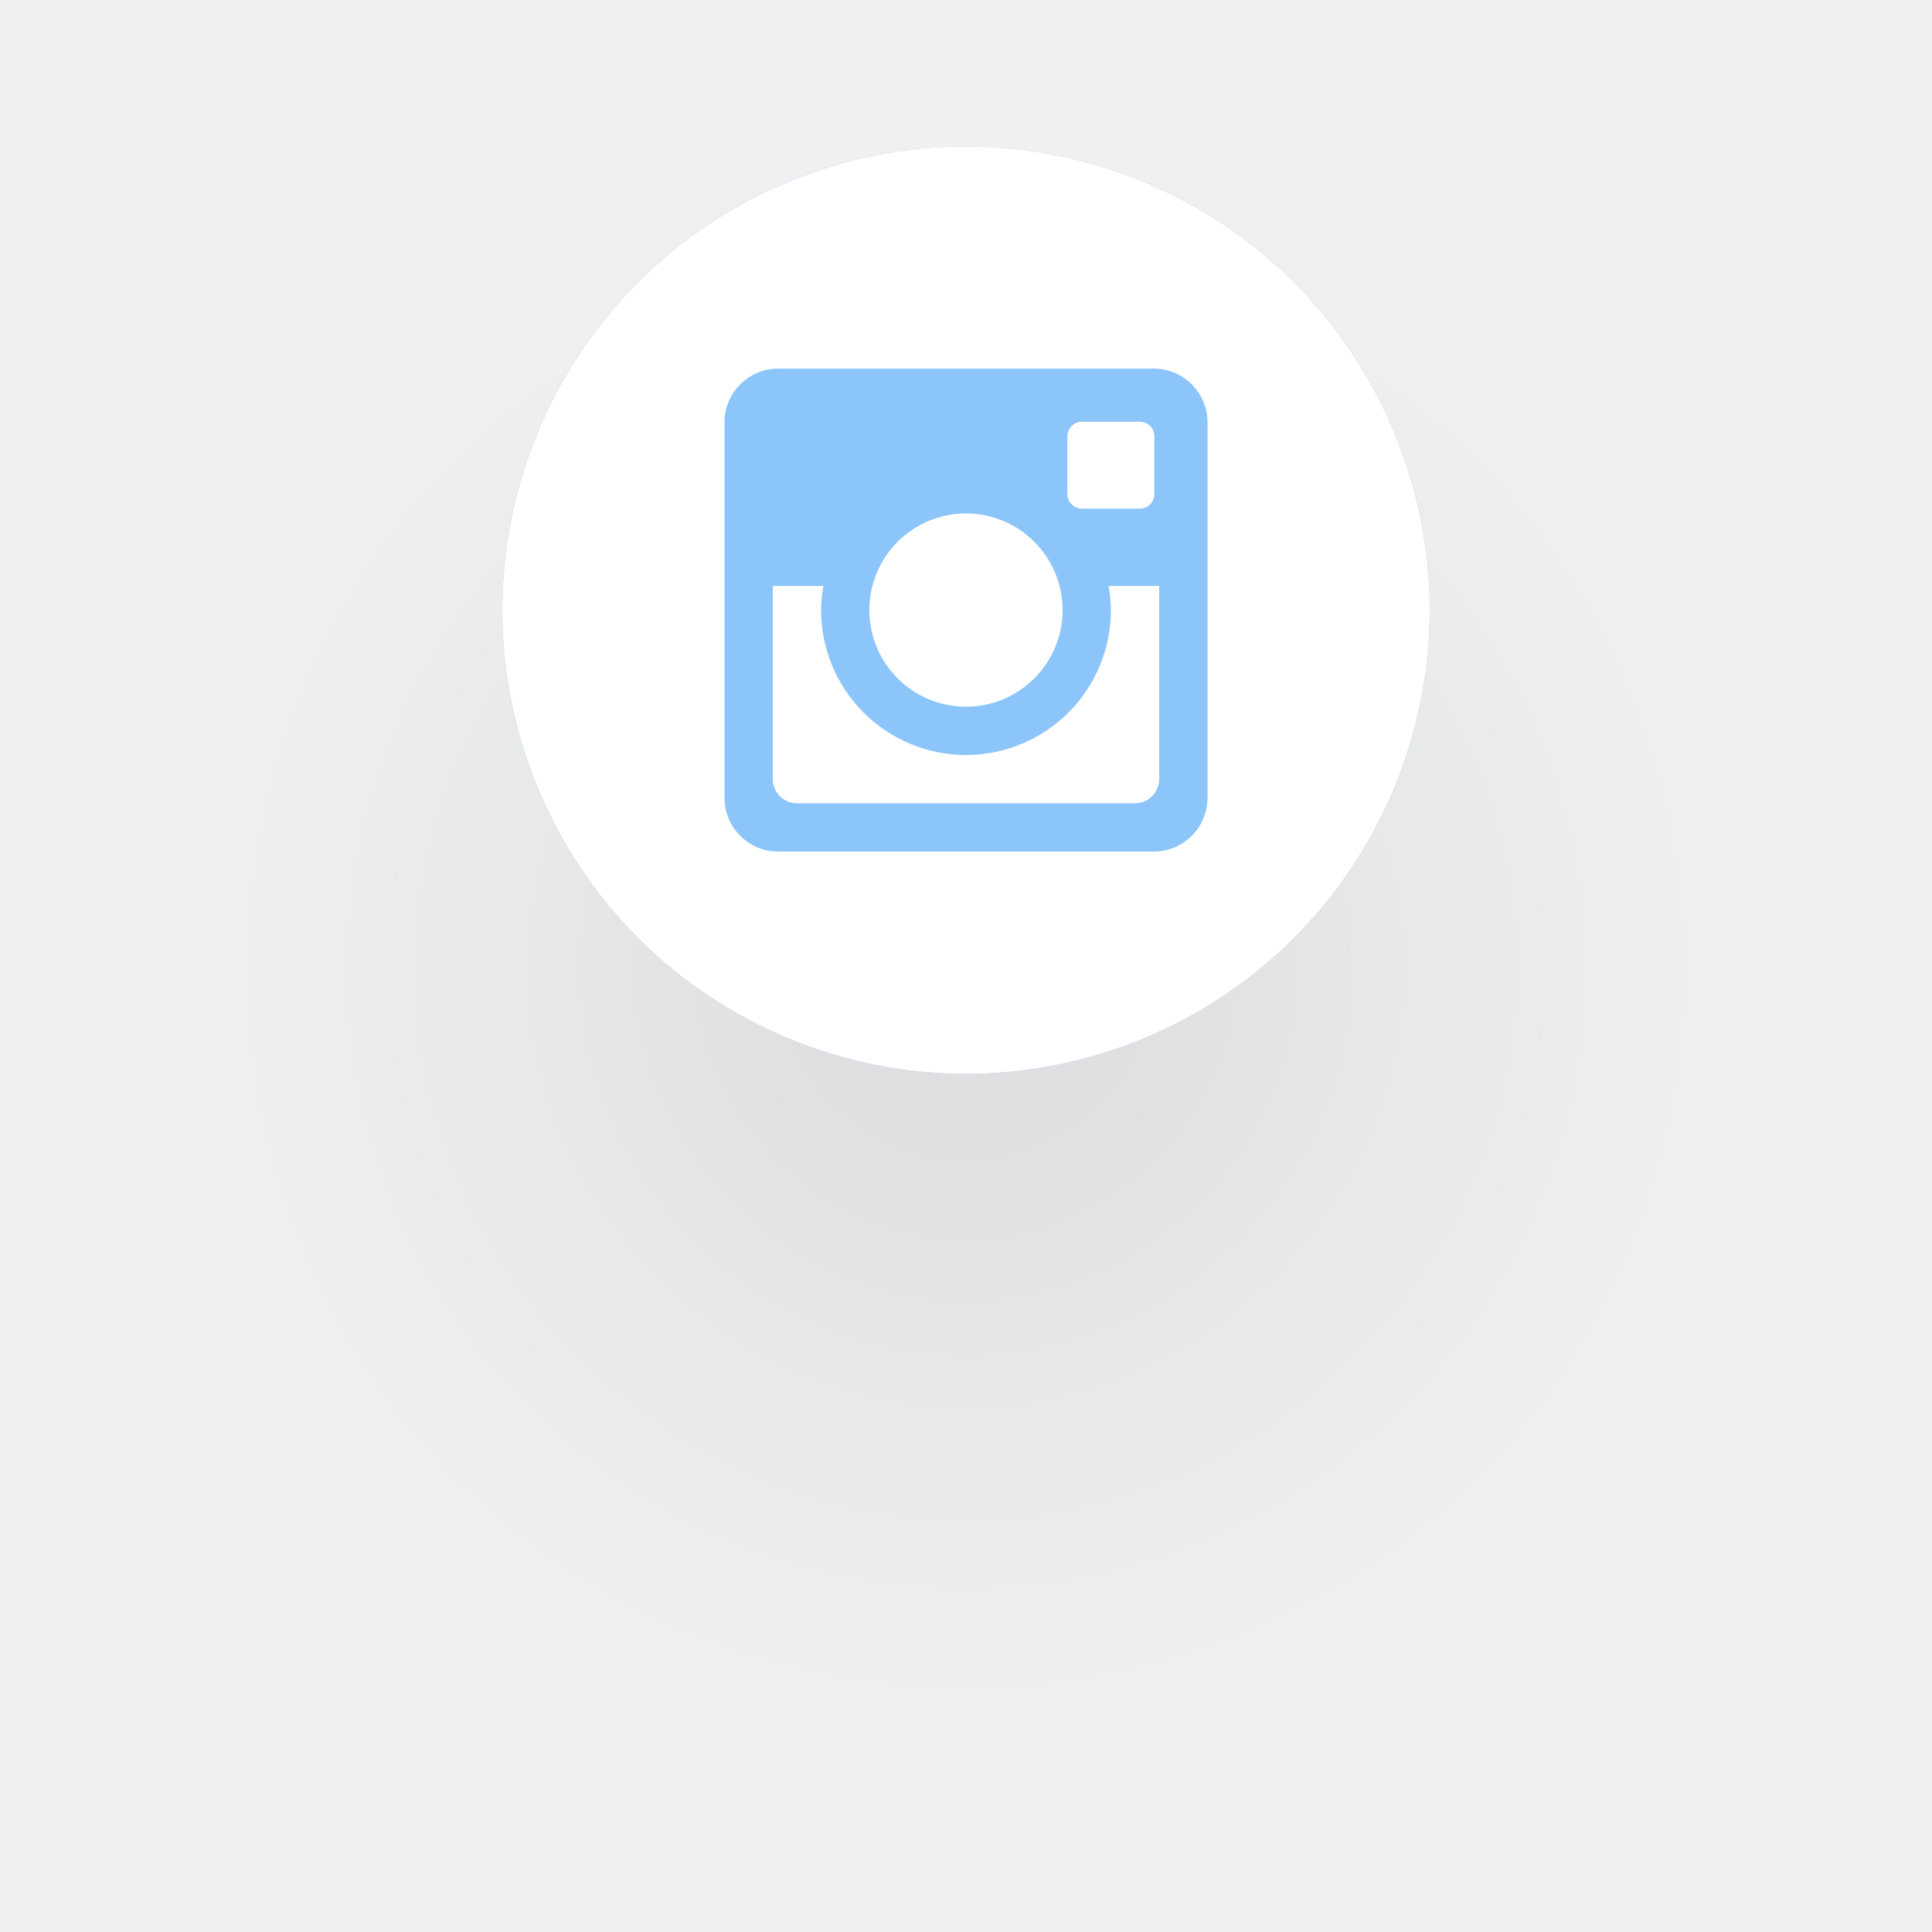
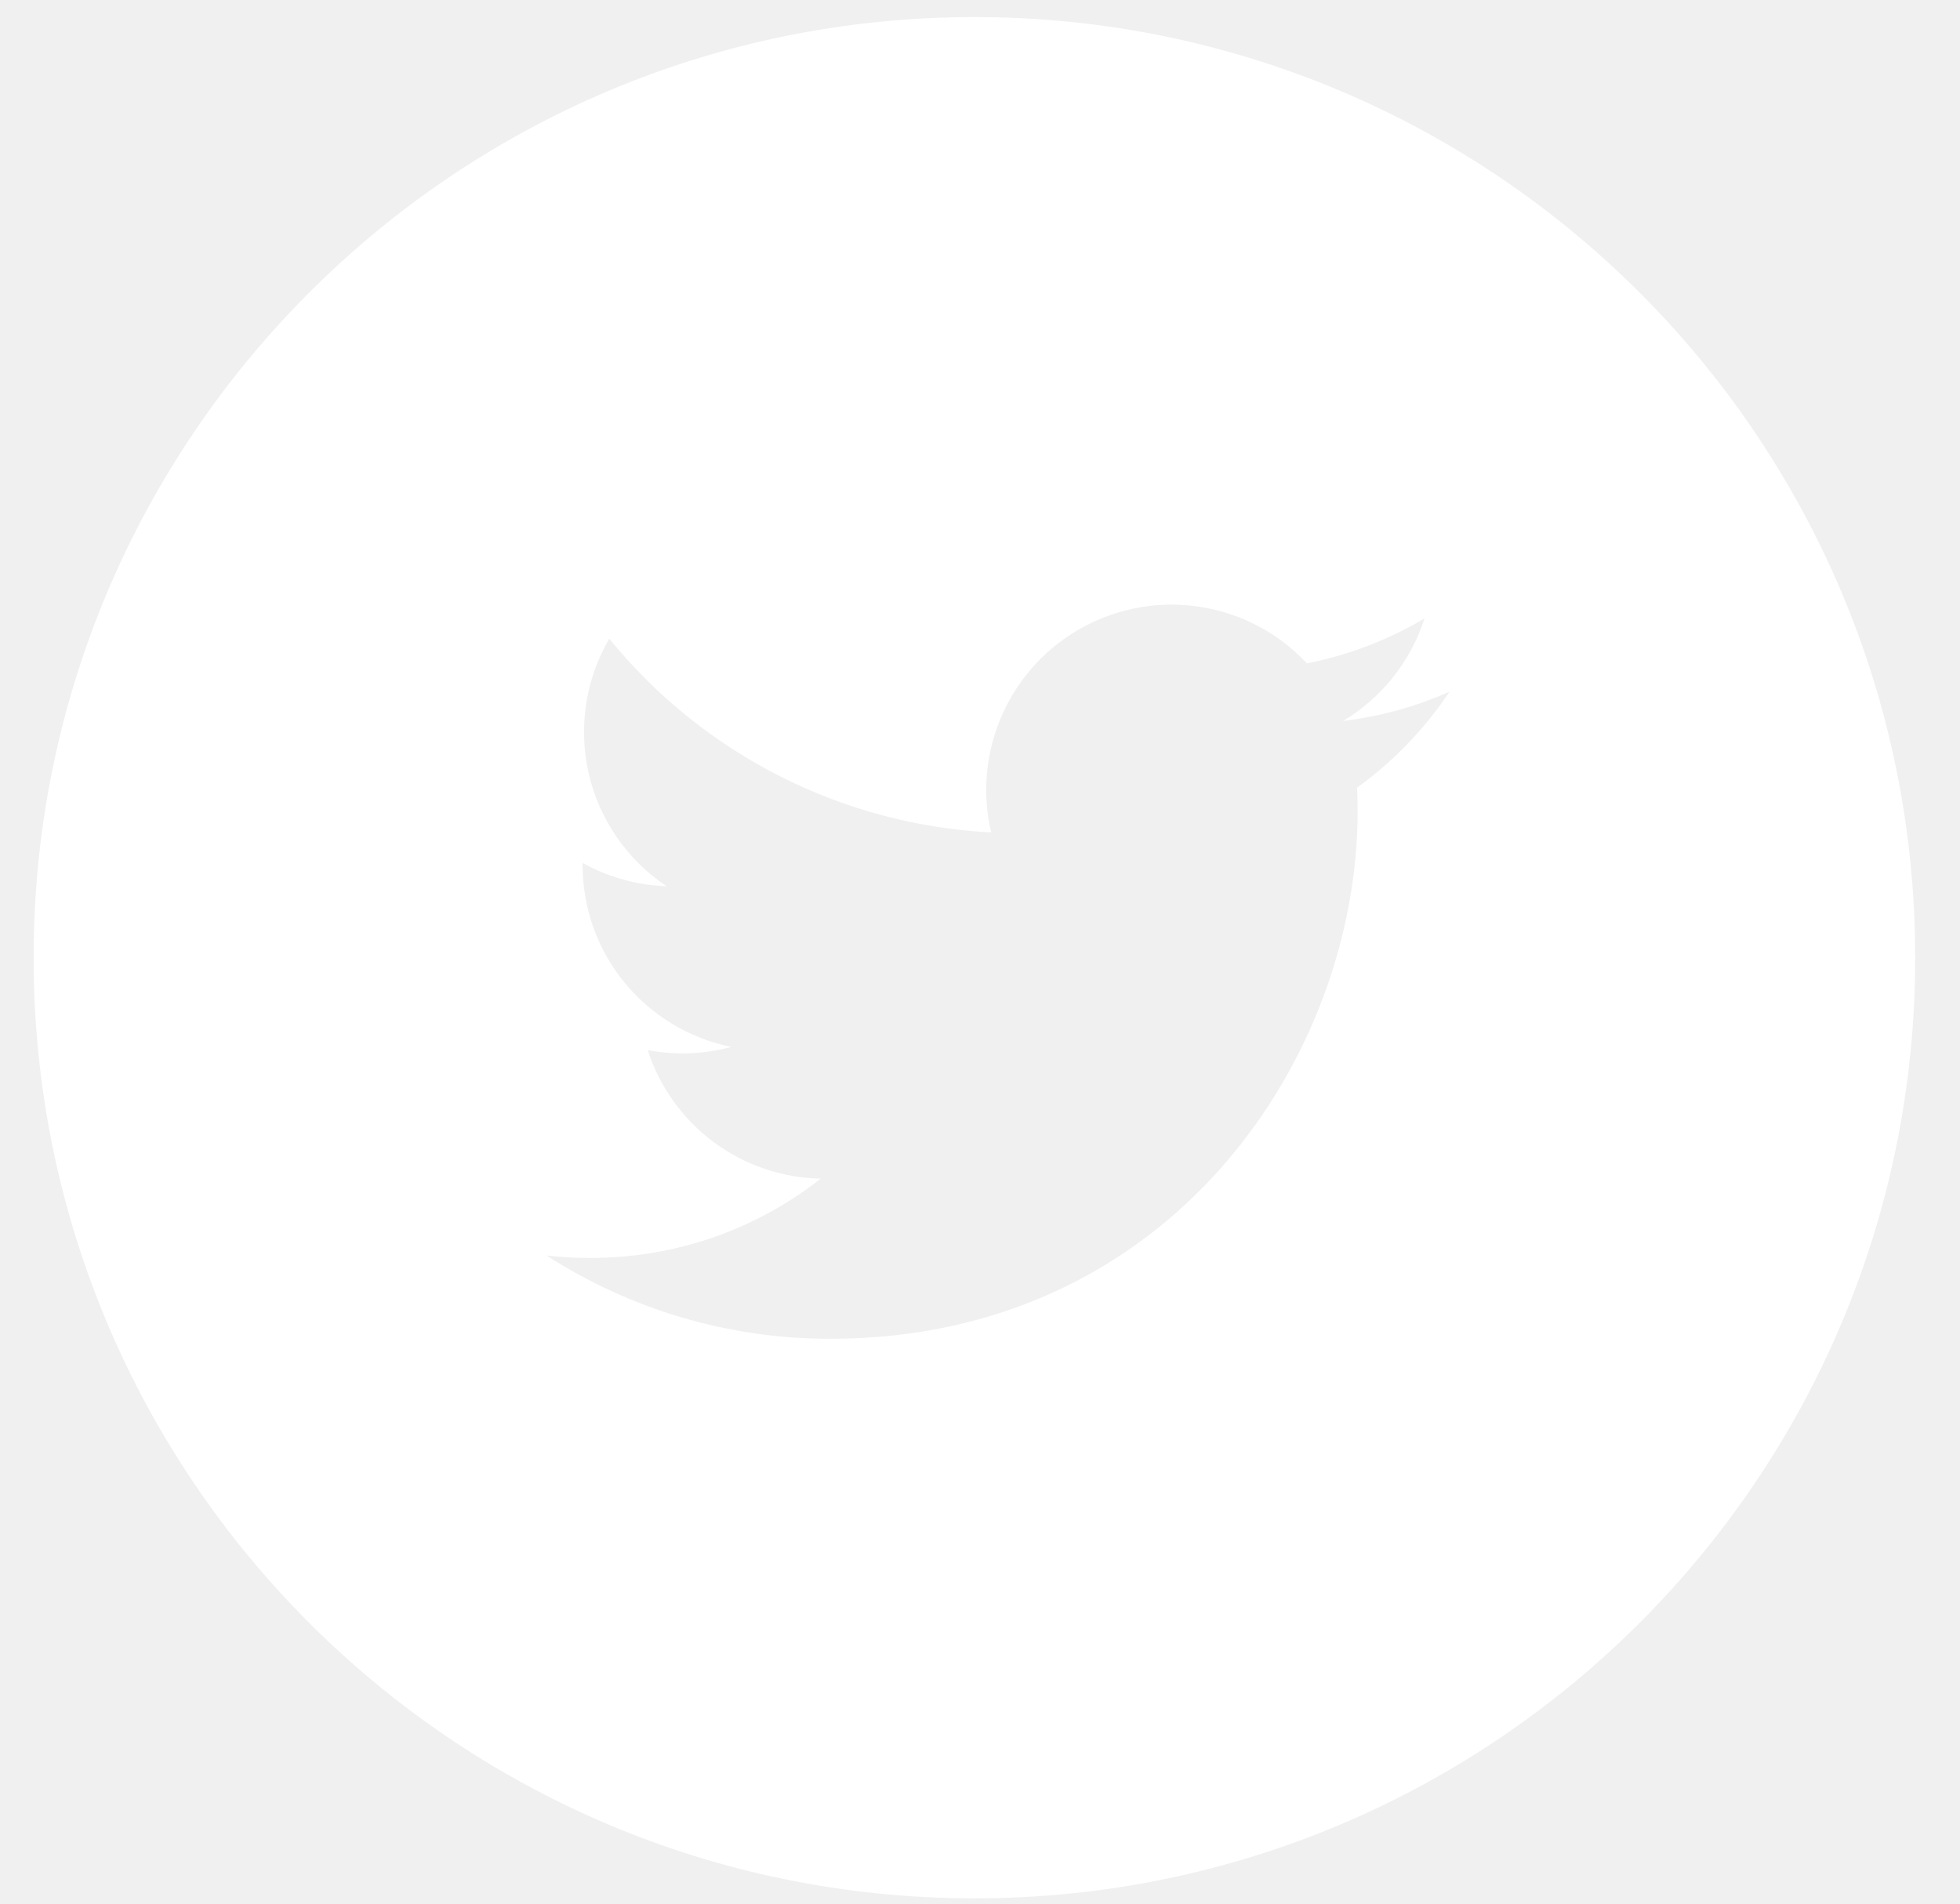
- <svg xmlns="http://www.w3.org/2000/svg" width="70" height="70" viewBox="0 0 70 70" fill="none">
-   <g filter="url(#filter0_d_2_818)">
-     <circle cx="35" cy="22.105" r="16.8" fill="#8CC5F9" />
-   </g>
-   <path d="M40.25 22.105C40.25 23.498 39.697 24.833 38.712 25.817C37.728 26.802 36.392 27.355 35 27.355C33.608 27.355 32.272 26.802 31.288 25.817C30.303 24.833 29.75 23.498 29.75 22.105C29.75 21.806 29.782 21.514 29.836 21.23H28V28.225C28 28.711 28.394 29.105 28.88 29.105H41.121C41.355 29.105 41.578 29.012 41.743 28.847C41.907 28.682 42 28.458 42 28.225V21.23H40.164C40.218 21.514 40.25 21.806 40.25 22.105ZM35 25.605C35.46 25.605 35.915 25.514 36.34 25.338C36.764 25.162 37.15 24.904 37.475 24.579C37.8 24.254 38.058 23.868 38.234 23.443C38.41 23.018 38.5 22.563 38.5 22.103C38.5 21.644 38.409 21.189 38.233 20.764C38.057 20.339 37.799 19.953 37.474 19.628C37.149 19.303 36.763 19.045 36.338 18.87C35.913 18.694 35.458 18.603 34.998 18.603C34.07 18.604 33.179 18.973 32.523 19.629C31.867 20.286 31.498 21.177 31.498 22.105C31.498 23.034 31.867 23.924 32.524 24.58C33.181 25.237 34.072 25.605 35 25.605ZM39.2 18.43H41.298C41.438 18.43 41.571 18.375 41.67 18.276C41.769 18.178 41.825 18.045 41.825 17.905V15.807C41.825 15.667 41.77 15.533 41.671 15.434C41.572 15.336 41.438 15.28 41.298 15.28H39.2C39.06 15.28 38.926 15.336 38.828 15.434C38.729 15.533 38.673 15.667 38.673 15.807V17.905C38.675 18.194 38.911 18.43 39.2 18.43ZM35 5.305C30.544 5.305 26.271 7.075 23.121 10.226C19.97 13.376 18.2 17.649 18.2 22.105C18.2 26.561 19.97 30.834 23.121 33.985C26.271 37.135 30.544 38.905 35 38.905C37.206 38.905 39.391 38.471 41.429 37.626C43.467 36.782 45.319 35.545 46.879 33.985C48.439 32.425 49.677 30.573 50.521 28.534C51.365 26.496 51.8 24.311 51.8 22.105C51.8 19.899 51.365 17.714 50.521 15.676C49.677 13.638 48.439 11.786 46.879 10.226C45.319 8.666 43.467 7.428 41.429 6.584C39.391 5.74 37.206 5.305 35 5.305ZM43.75 28.911C43.75 29.98 42.875 30.855 41.806 30.855H28.194C27.125 30.855 26.25 29.98 26.25 28.911V15.299C26.25 14.23 27.125 13.355 28.194 13.355H41.806C42.875 13.355 43.75 14.23 43.75 15.299V28.911Z" fill="white" />
-   <defs>
-     <filter id="filter0_d_2_818" x="0.2" y="0.305" width="69.6" height="69.6" filterUnits="userSpaceOnUse" color-interpolation-filters="sRGB">
-       <feFlood flood-opacity="0" result="BackgroundImageFix" />
-       <feColorMatrix in="SourceAlpha" type="matrix" values="0 0 0 0 0 0 0 0 0 0 0 0 0 0 0 0 0 0 127 0" result="hardAlpha" />
-       <feOffset dy="13" />
-       <feGaussianBlur stdDeviation="9" />
-       <feColorMatrix type="matrix" values="0 0 0 0 0.066 0 0 0 0 0.073 0 0 0 0 0.138 0 0 0 0.08 0" />
-       <feBlend mode="normal" in2="BackgroundImageFix" result="effect1_dropShadow_2_818" />
-       <feBlend mode="normal" in="SourceGraphic" in2="effect1_dropShadow_2_818" result="shape" />
-     </filter>
-   </defs>
+ <svg xmlns="http://www.w3.org/2000/svg" width="35" height="34" viewBox="0 0 35 34" fill="none">
+   <path d="M17.4 0.305C8.122 0.305 0.6 7.827 0.6 17.105C0.6 26.384 8.122 33.905 17.4 33.905C26.679 33.905 34.2 26.384 34.2 17.105C34.2 7.827 26.679 0.305 17.4 0.305ZM24.234 14.067C24.241 14.211 24.243 14.354 24.243 14.494C24.243 18.869 20.916 23.911 14.829 23.911C13.031 23.914 11.27 23.397 9.758 22.423C10.015 22.455 10.279 22.467 10.547 22.467C12.098 22.467 13.524 21.94 14.656 21.051C13.966 21.038 13.297 20.809 12.743 20.398C12.19 19.986 11.778 19.412 11.566 18.755C12.061 18.85 12.572 18.83 13.058 18.698C12.309 18.546 11.636 18.14 11.152 17.549C10.668 16.958 10.404 16.217 10.404 15.453V15.413C10.85 15.66 11.361 15.81 11.903 15.828C11.201 15.36 10.704 14.642 10.514 13.821C10.324 12.999 10.454 12.136 10.88 11.407C11.711 12.429 12.747 13.265 13.922 13.861C15.097 14.457 16.384 14.8 17.699 14.867C17.532 14.157 17.604 13.412 17.904 12.747C18.204 12.082 18.715 11.535 19.358 11.191C20.002 10.846 20.74 10.724 21.46 10.843C22.18 10.962 22.84 11.315 23.338 11.848C24.078 11.702 24.789 11.43 25.438 11.045C25.191 11.812 24.674 12.463 23.984 12.877C24.64 12.798 25.28 12.622 25.884 12.354C25.441 13.019 24.882 13.599 24.234 14.067Z" fill="white" />
</svg>
